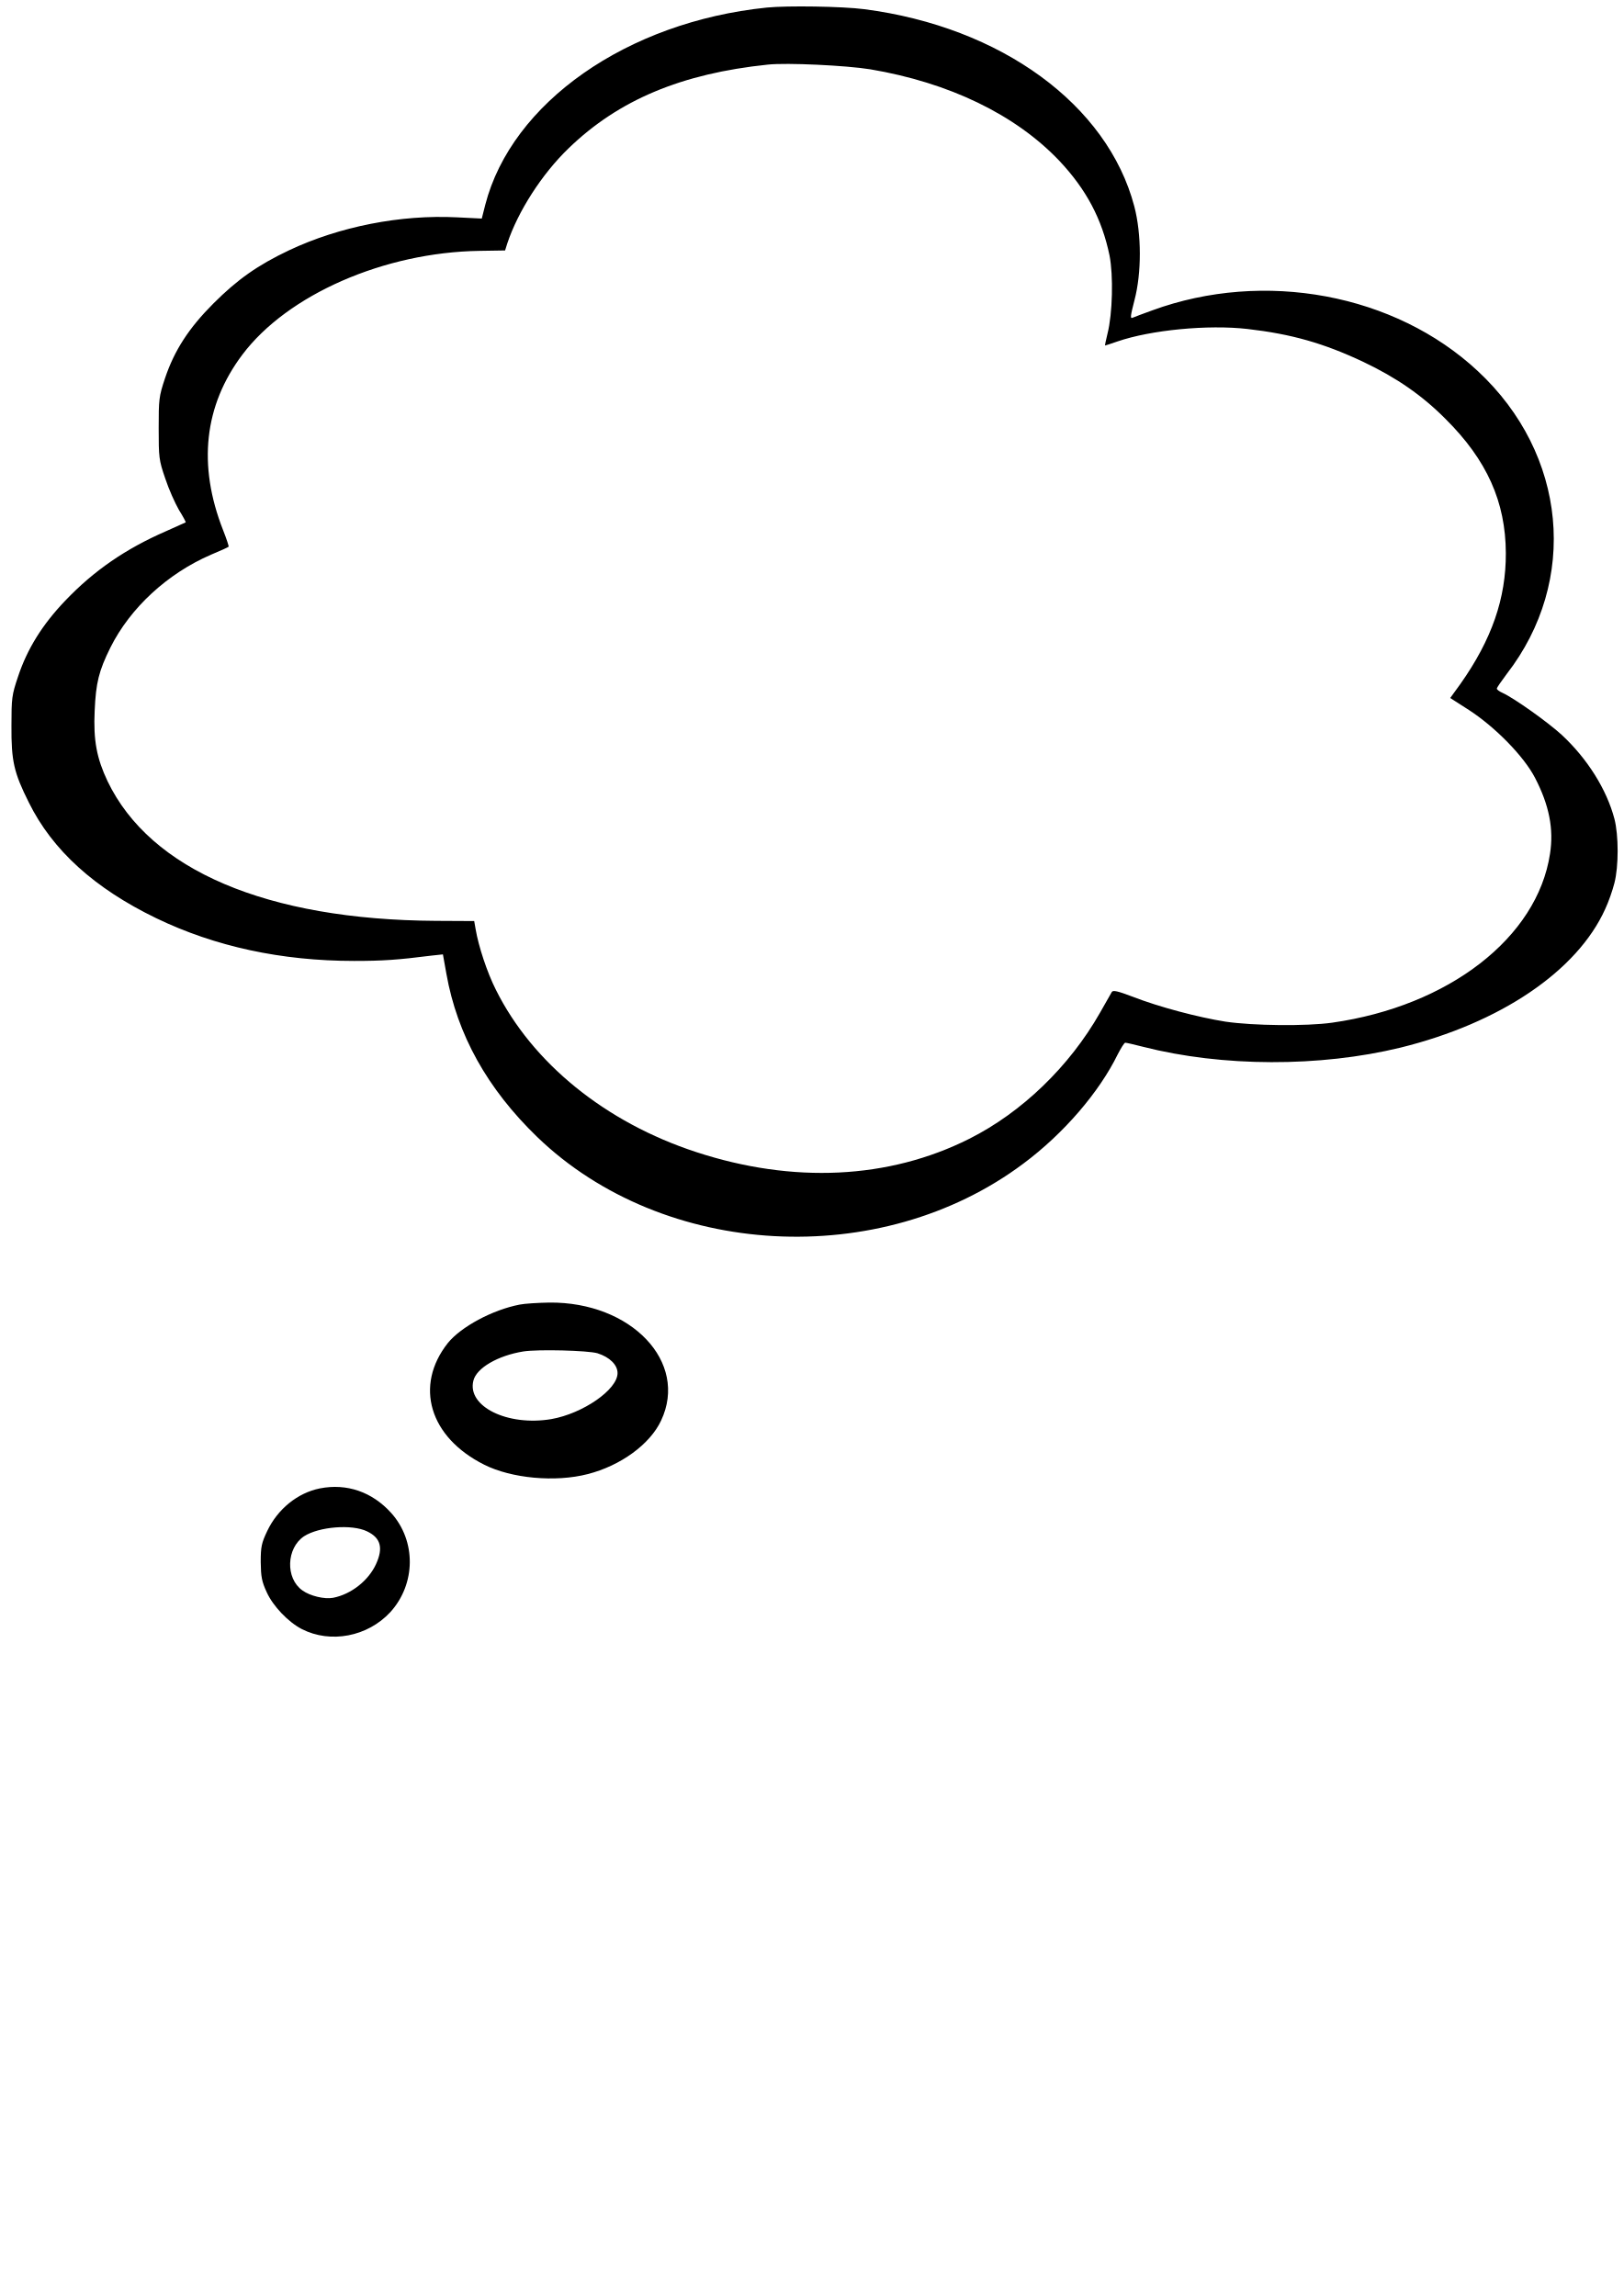
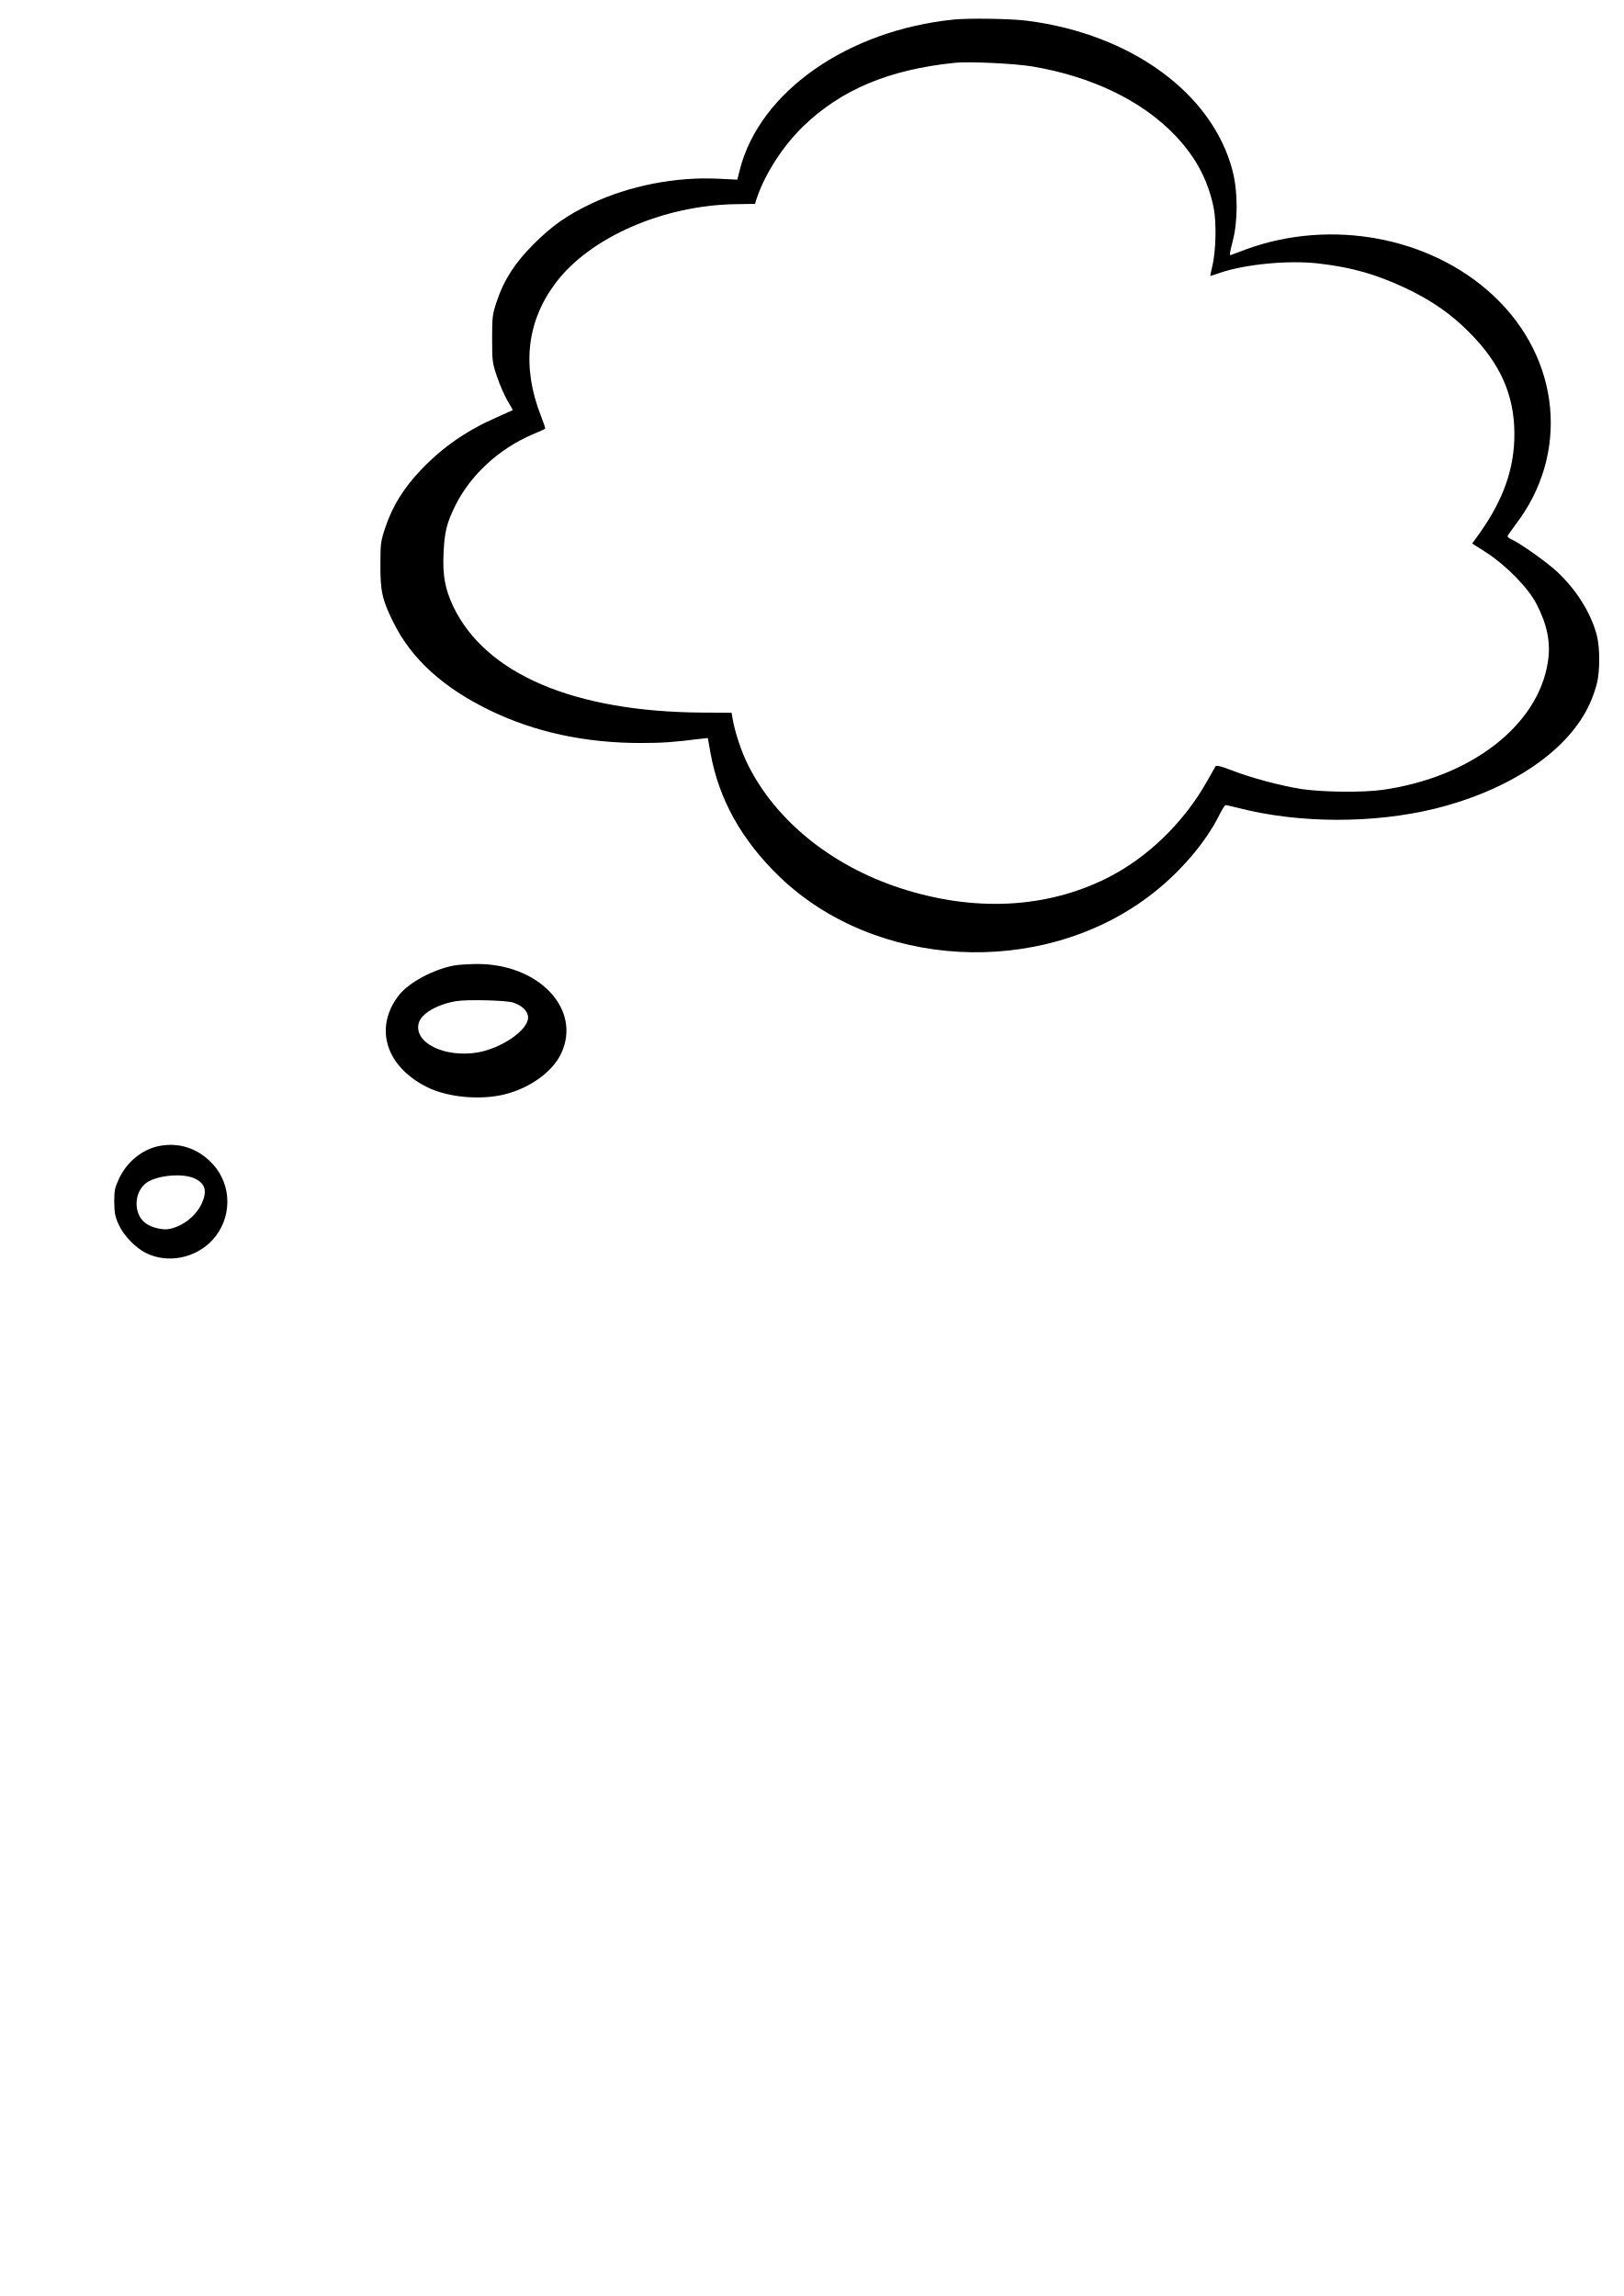
- <svg xmlns="http://www.w3.org/2000/svg" version="1.0" width="794pt" height="1123pt" viewBox="0 0 794 1123" preserveAspectRatio="xMidYMid meet">
-   <g transform="translate(0,1123) scale(0.1,-0.1)" fill="#000000" stroke="none">
-     <path d="M3750 11193 c-684 -70 -1248 -465 -1377 -965 l-17 -67 -121 6 c-276 14 -575 -45 -821 -161 -154 -73 -253 -143 -370 -260 -120 -120 -191 -229 -237 -366 -30 -90 -31 -103 -31 -245 0 -142 1 -155 32 -245 17 -52 48 -121 67 -154 20 -32 35 -60 33 -61 -2 -1 -46 -21 -98 -44 -195 -85 -351 -192 -491 -339 -112 -117 -186 -236 -231 -372 -30 -89 -32 -104 -32 -240 -1 -173 12 -229 85 -375 115 -233 321 -420 623 -566 288 -139 613 -209 968 -209 139 0 213 5 378 26 l56 6 17 -95 c53 -298 200 -562 444 -798 618 -596 1679 -654 2378 -130 196 146 370 348 461 534 16 31 32 57 37 57 5 0 44 -9 87 -20 387 -99 865 -100 1259 -4 487 120 864 374 1001 678 16 34 36 91 45 127 21 81 21 233 0 314 -38 144 -132 294 -258 411 -69 63 -232 179 -289 205 -16 7 -28 16 -28 21 0 5 22 36 48 71 354 457 295 1076 -141 1482 -405 378 -1045 497 -1592 297 -44 -16 -87 -32 -96 -36 -13 -6 -11 8 9 86 35 133 35 322 -1 459 -131 497 -651 877 -1320 964 -106 14 -378 18 -477 8z m506 -302 c385 -65 709 -221 924 -447 132 -140 209 -285 246 -464 19 -97 15 -284 -10 -382 -8 -32 -13 -58 -12 -58 2 0 29 9 61 20 163 56 442 83 635 61 217 -25 374 -70 567 -161 162 -77 288 -164 403 -280 201 -200 293 -404 294 -655 1 -222 -69 -423 -222 -640 l-50 -69 92 -59 c129 -84 269 -227 323 -332 69 -133 92 -250 73 -371 -62 -410 -495 -745 -1065 -826 -127 -18 -386 -15 -522 5 -133 21 -326 72 -454 122 -74 28 -96 33 -102 23 -4 -7 -30 -53 -58 -102 -149 -262 -382 -487 -639 -616 -394 -198 -862 -220 -1335 -65 -444 145 -802 436 -980 794 -43 85 -85 213 -99 296 l-7 40 -187 1 c-827 5 -1397 248 -1606 683 -53 112 -70 200 -63 345 6 136 20 194 77 309 97 194 279 362 492 454 46 19 85 37 86 39 2 1 -10 38 -27 81 -125 318 -93 609 94 858 221 294 694 501 1160 508 l125 2 11 35 c52 156 169 339 300 465 244 236 551 365 974 409 93 10 384 -4 501 -23z" />
-     <path d="M2541 4849 c-134 -26 -287 -109 -351 -188 -165 -209 -90 -461 178 -595 133 -67 348 -87 506 -46 161 41 305 146 359 262 135 286 -146 581 -547 577 -56 -1 -121 -5 -145 -10z m381 -238 c60 -19 98 -57 98 -97 0 -81 -170 -198 -324 -225 -214 -36 -413 62 -381 188 15 62 120 123 245 143 72 11 314 5 362 -9z" />
-     <path d="M1564 3950 c-109 -22 -206 -101 -257 -208 -28 -59 -32 -77 -32 -152 1 -72 5 -95 29 -147 31 -69 106 -147 172 -181 141 -72 322 -37 433 83 125 138 127 348 4 485 -93 103 -217 146 -349 120z m231 -210 c67 -32 80 -81 44 -160 -37 -81 -122 -148 -210 -165 -42 -8 -113 9 -150 36 -84 59 -79 207 8 265 73 47 234 60 308 24z" />
+ <svg xmlns="http://www.w3.org/2000/svg" version="1.0" width="794pt" height="1123pt" viewBox="0 0 794 1123" preserveAspectRatio="xMidYMid meet" id="svg17">
+   <defs id="defs21" />
+   <g transform="matrix(0.07588297,0,0,-0.07588297,181.7838,858.9241)" fill="#000000" stroke="none" id="g15">
+     <path d="m 3750,11193 c -684,-70 -1248,-465 -1377,-965 l -17,-67 -121,6 c -276,14 -575,-45 -821,-161 -154,-73 -253,-143 -370,-260 -120,-120 -191,-229 -237,-366 -30,-90 -31,-103 -31,-245 0,-142 1,-155 32,-245 17,-52 48,-121 67,-154 20,-32 35,-60 33,-61 -2,-1 -46,-21 -98,-44 C 615,8546 459,8439 319,8292 207,8175 133,8056 88,7920 58,7831 56,7816 56,7680 c -1,-173 12,-229 85,-375 115,-233 321,-420 623,-566 288,-139 613,-209 968,-209 139,0 213,5 378,26 l 56,6 17,-95 c 53,-298 200,-562 444,-798 618,-596 1679,-654 2378,-130 196,146 370,348 461,534 16,31 32,57 37,57 5,0 44,-9 87,-20 387,-99 865,-100 1259,-4 487,120 864,374 1001,678 16,34 36,91 45,127 21,81 21,233 0,314 -38,144 -132,294 -258,411 -69,63 -232,179 -289,205 -16,7 -28,16 -28,21 0,5 22,36 48,71 354,457 295,1076 -141,1482 -405,378 -1045,497 -1592,297 -44,-16 -87,-32 -96,-36 -13,-6 -11,8 9,86 35,133 35,322 -1,459 -131,497 -651,877 -1320,964 -106,14 -378,18 -477,8 z m 506,-302 c 385,-65 709,-221 924,-447 132,-140 209,-285 246,-464 19,-97 15,-284 -10,-382 -8,-32 -13,-58 -12,-58 2,0 29,9 61,20 163,56 442,83 635,61 217,-25 374,-70 567,-161 162,-77 288,-164 403,-280 201,-200 293,-404 294,-655 1,-222 -69,-423 -222,-640 l -50,-69 92,-59 c 129,-84 269,-227 323,-332 69,-133 92,-250 73,-371 -62,-410 -495,-745 -1065,-826 -127,-18 -386,-15 -522,5 -133,21 -326,72 -454,122 -74,28 -96,33 -102,23 -4,-7 -30,-53 -58,-102 -149,-262 -382,-487 -639,-616 -394,-198 -862,-220 -1335,-65 -444,145 -802,436 -980,794 -43,85 -85,213 -99,296 l -7,40 -187,1 c -827,5 -1397,248 -1606,683 -53,112 -70,200 -63,345 6,136 20,194 77,309 97,194 279,362 492,454 46,19 85,37 86,39 2,1 -10,38 -27,81 -125,318 -93,609 94,858 221,294 694,501 1160,508 l 125,2 11,35 c 52,156 169,339 300,465 244,236 551,365 974,409 93,10 384,-4 501,-23 z" id="path9" />
  </g>
+   <path d="m 77.798,560.526 c -8.271,1.669 -15.632,7.664 -19.502,15.784 -2.125,4.477 -2.428,5.843 -2.428,11.534 0.076,5.464 0.379,7.209 2.201,11.155 2.352,5.236 8.044,11.155 13.052,13.735 10.7,5.464 24.434,2.808 32.857,-6.298 9.485,-10.472 9.637,-26.407 0.304,-36.803 -7.057,-7.816 -16.467,-11.079 -26.483,-9.106 z m 17.529,15.935 c 5.084,2.428 6.071,6.147 3.339,12.141 -2.808,6.147 -9.258,11.231 -15.935,12.521 -3.187,0.607 -8.575,-0.683 -11.382,-2.732 -6.374,-4.477 -5.995,-15.708 0.607,-20.109 5.539,-3.567 17.757,-4.553 23.372,-1.821 z" id="path13" style="stroke-width:0.076" />
+   <path d="m 221.9,472.261 c -10.168,1.973 -21.778,8.271 -26.635,14.266 -12.521,15.86 -6.829,34.982 13.507,45.15 10.092,5.084 26.407,6.602 38.397,3.491 12.217,-3.111 23.144,-11.079 27.242,-19.881 10.244,-21.703 -11.079,-44.088 -41.508,-43.784 -4.249,0.076 -9.182,0.379 -11.003,0.759 z m 28.911,18.06 c 4.553,1.442 7.437,4.325 7.437,7.361 0,6.147 -12.9,15.025 -24.586,17.074 -16.239,2.732 -31.34,-4.705 -28.911,-14.266 1.138,-4.705 9.106,-9.334 18.591,-10.851 5.464,-0.835 23.827,-0.379 27.47,0.683 z" id="path11" style="stroke-width:0.076" />
</svg>
